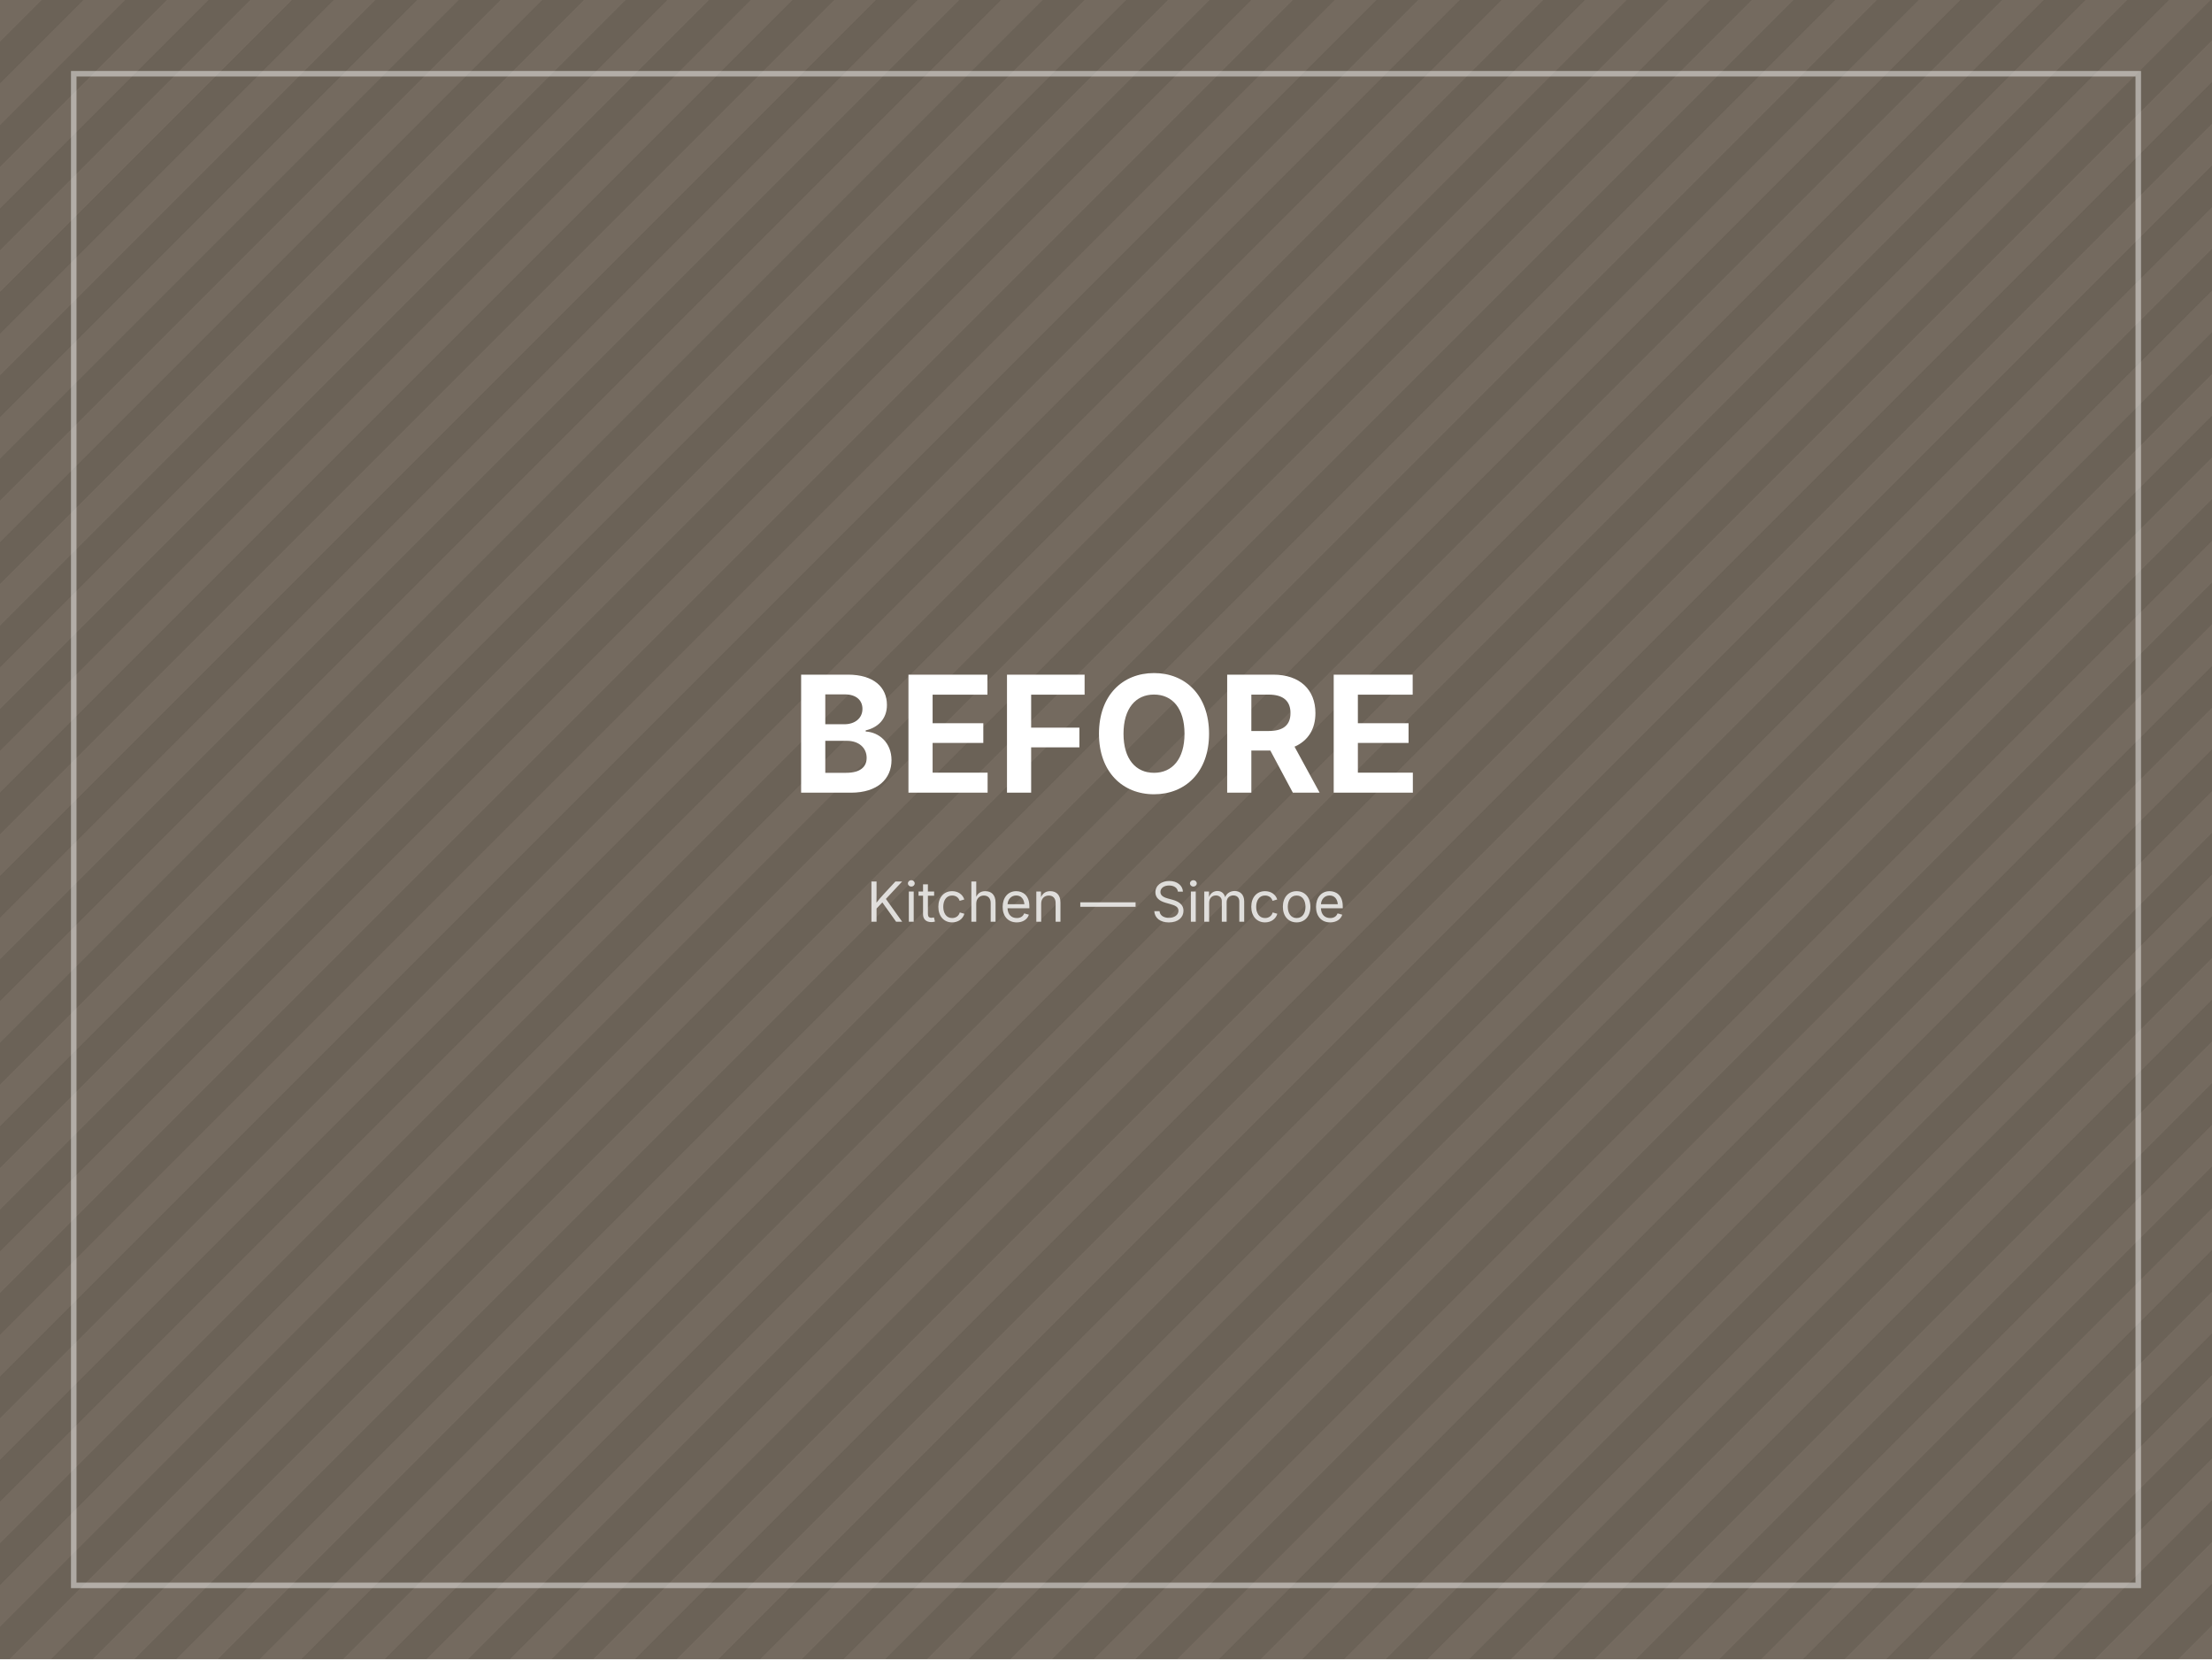
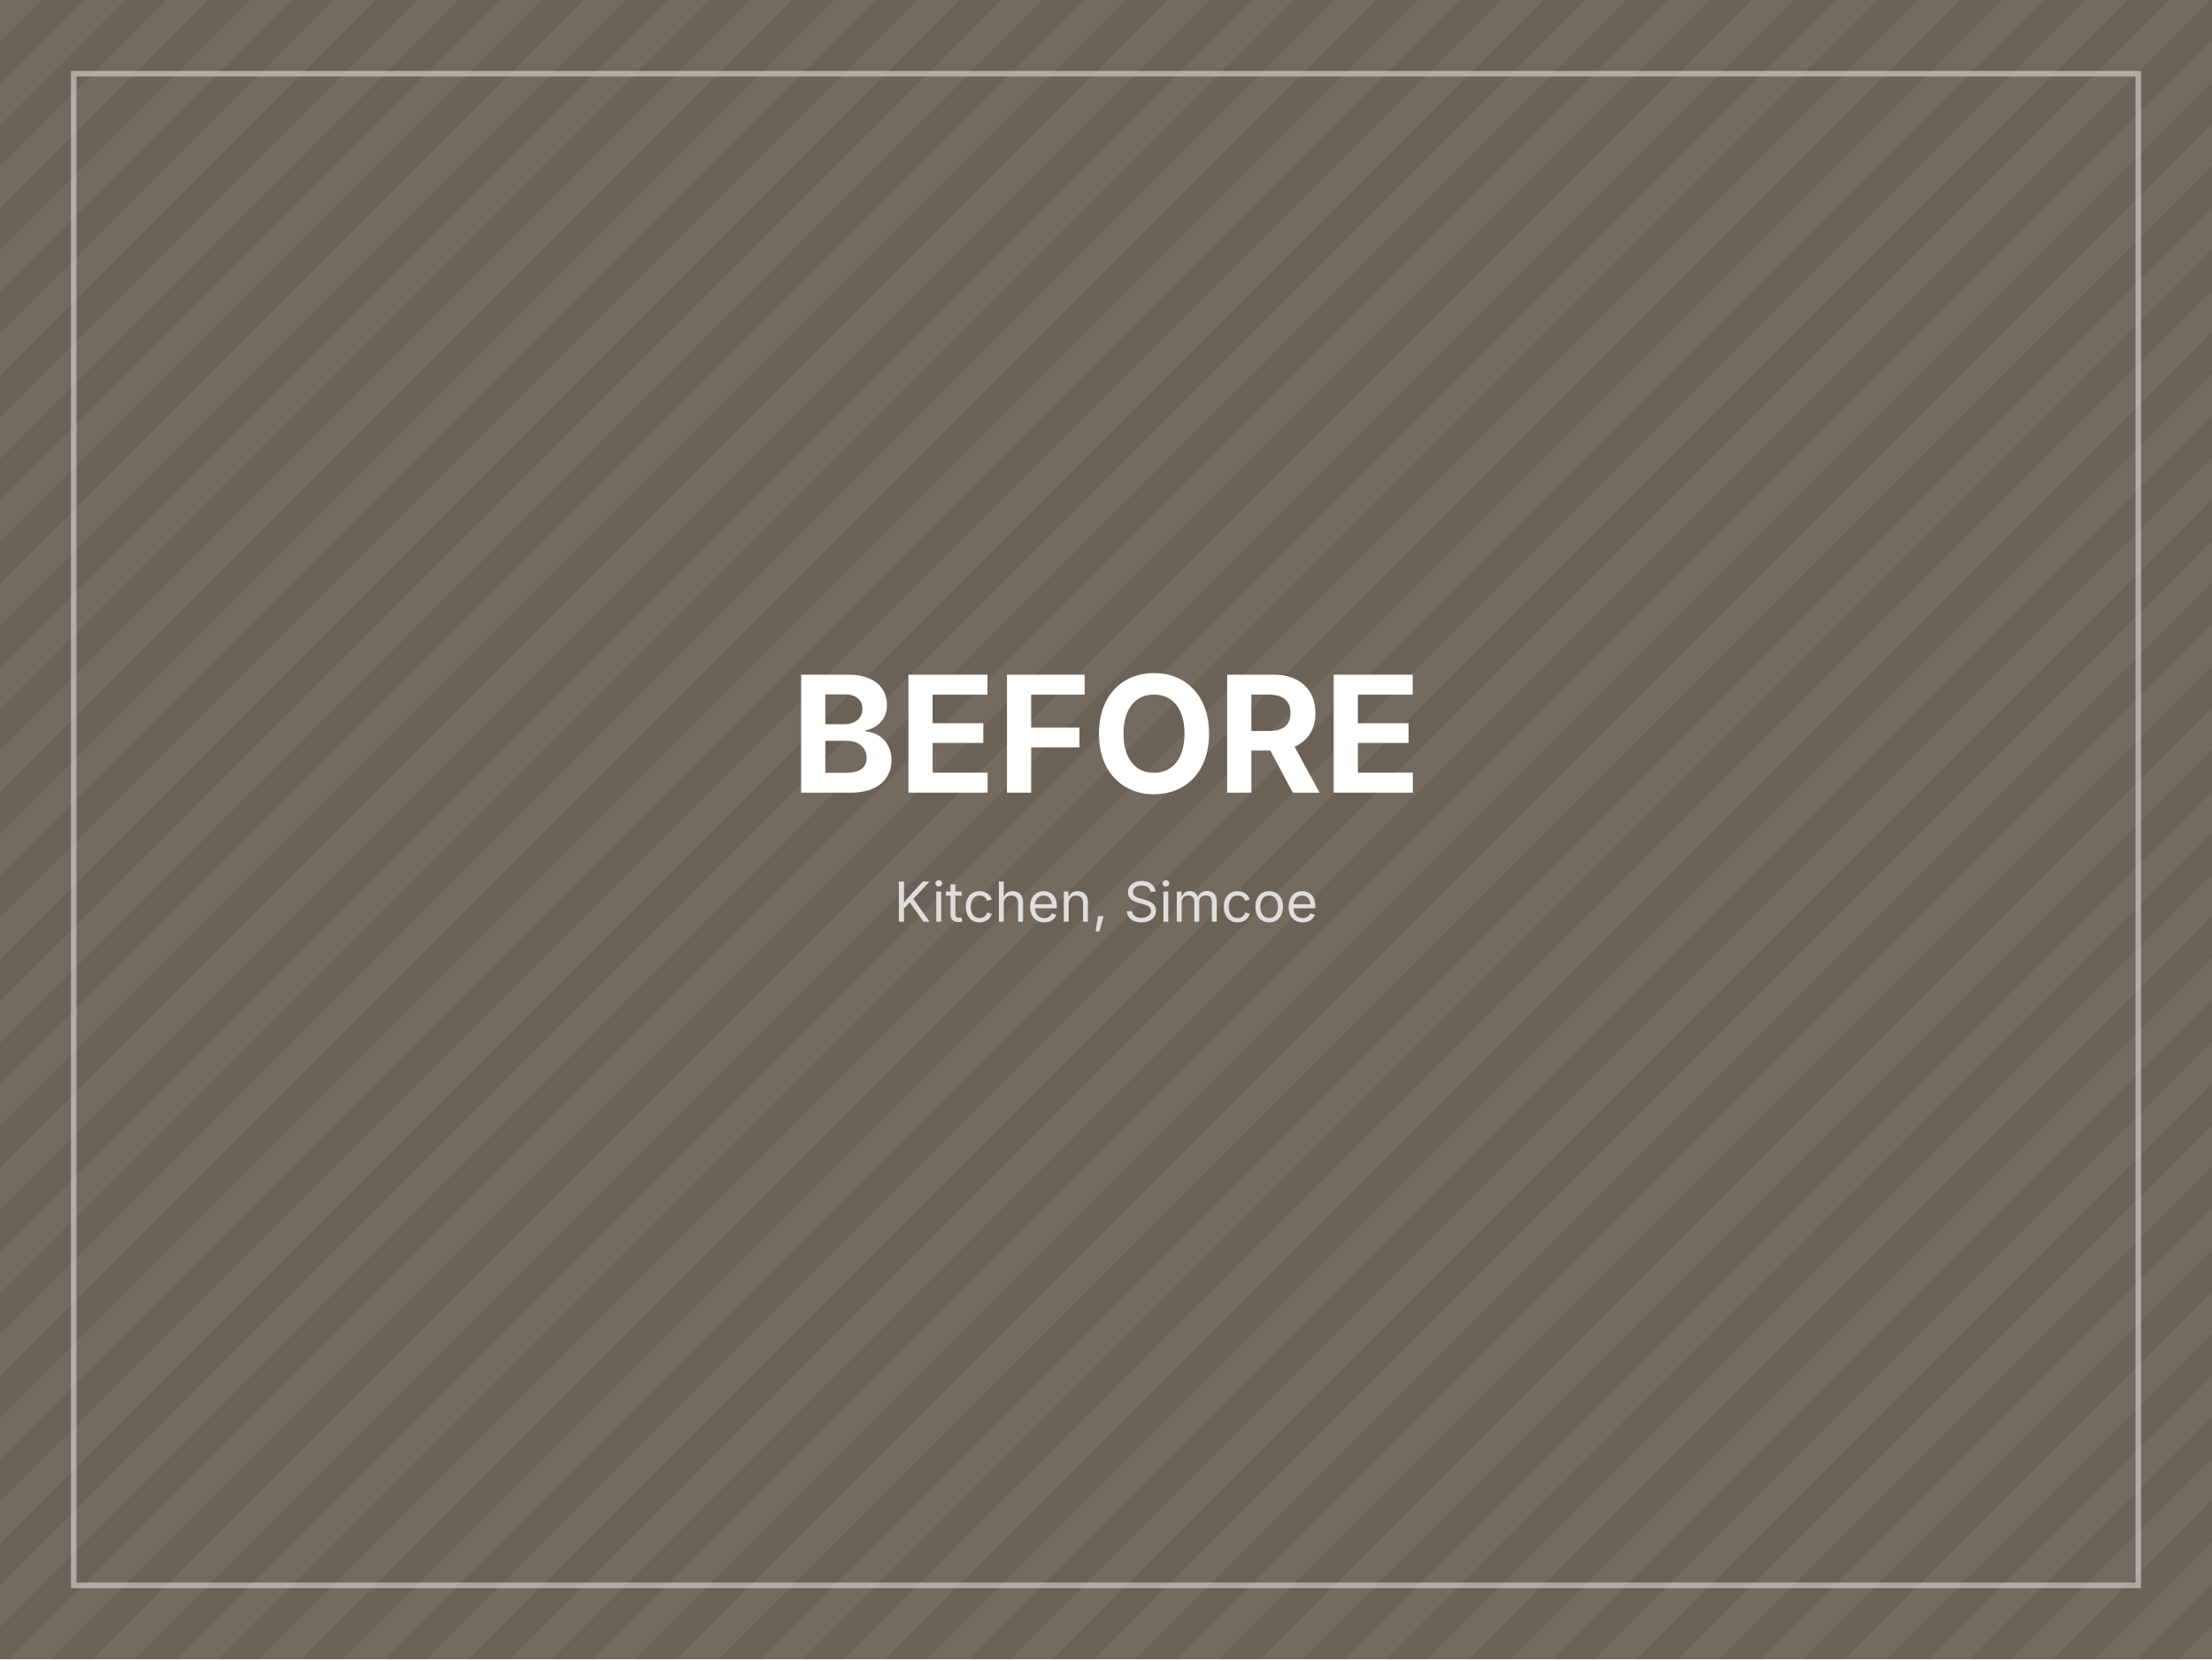
<svg xmlns="http://www.w3.org/2000/svg" viewBox="0 0 1200 900" width="1200" height="900" role="img" aria-label="BEFORE">
  <defs>
    <pattern id="p" width="32" height="32" patternUnits="userSpaceOnUse" patternTransform="rotate(45)">
      <rect width="32" height="32" fill="#6b6257" />
      <rect width="16" height="32" fill="#746a5f" />
    </pattern>
  </defs>
  <rect width="1200" height="900" fill="url(#p)" />
  <rect x="40" y="40" width="1120" height="820" fill="none" stroke="#ffffff" stroke-opacity=".45" stroke-width="3" />
  <text x="600" y="430" text-anchor="middle" font-family="system-ui,-apple-system,Segoe UI,sans-serif" font-size="88" font-weight="700" fill="#ffffff">BEFORE</text>
-   <text x="600" y="500" text-anchor="middle" font-family="system-ui,-apple-system,Segoe UI,sans-serif" font-size="30" fill="#ffffff" fill-opacity=".78">Kitchen — Simcoe</text>
+   <text x="600" y="500" text-anchor="middle" font-family="system-ui,-apple-system,Segoe UI,sans-serif" font-size="30" fill="#ffffff" fill-opacity=".78">Kitchen, Simcoe</text>
</svg>
